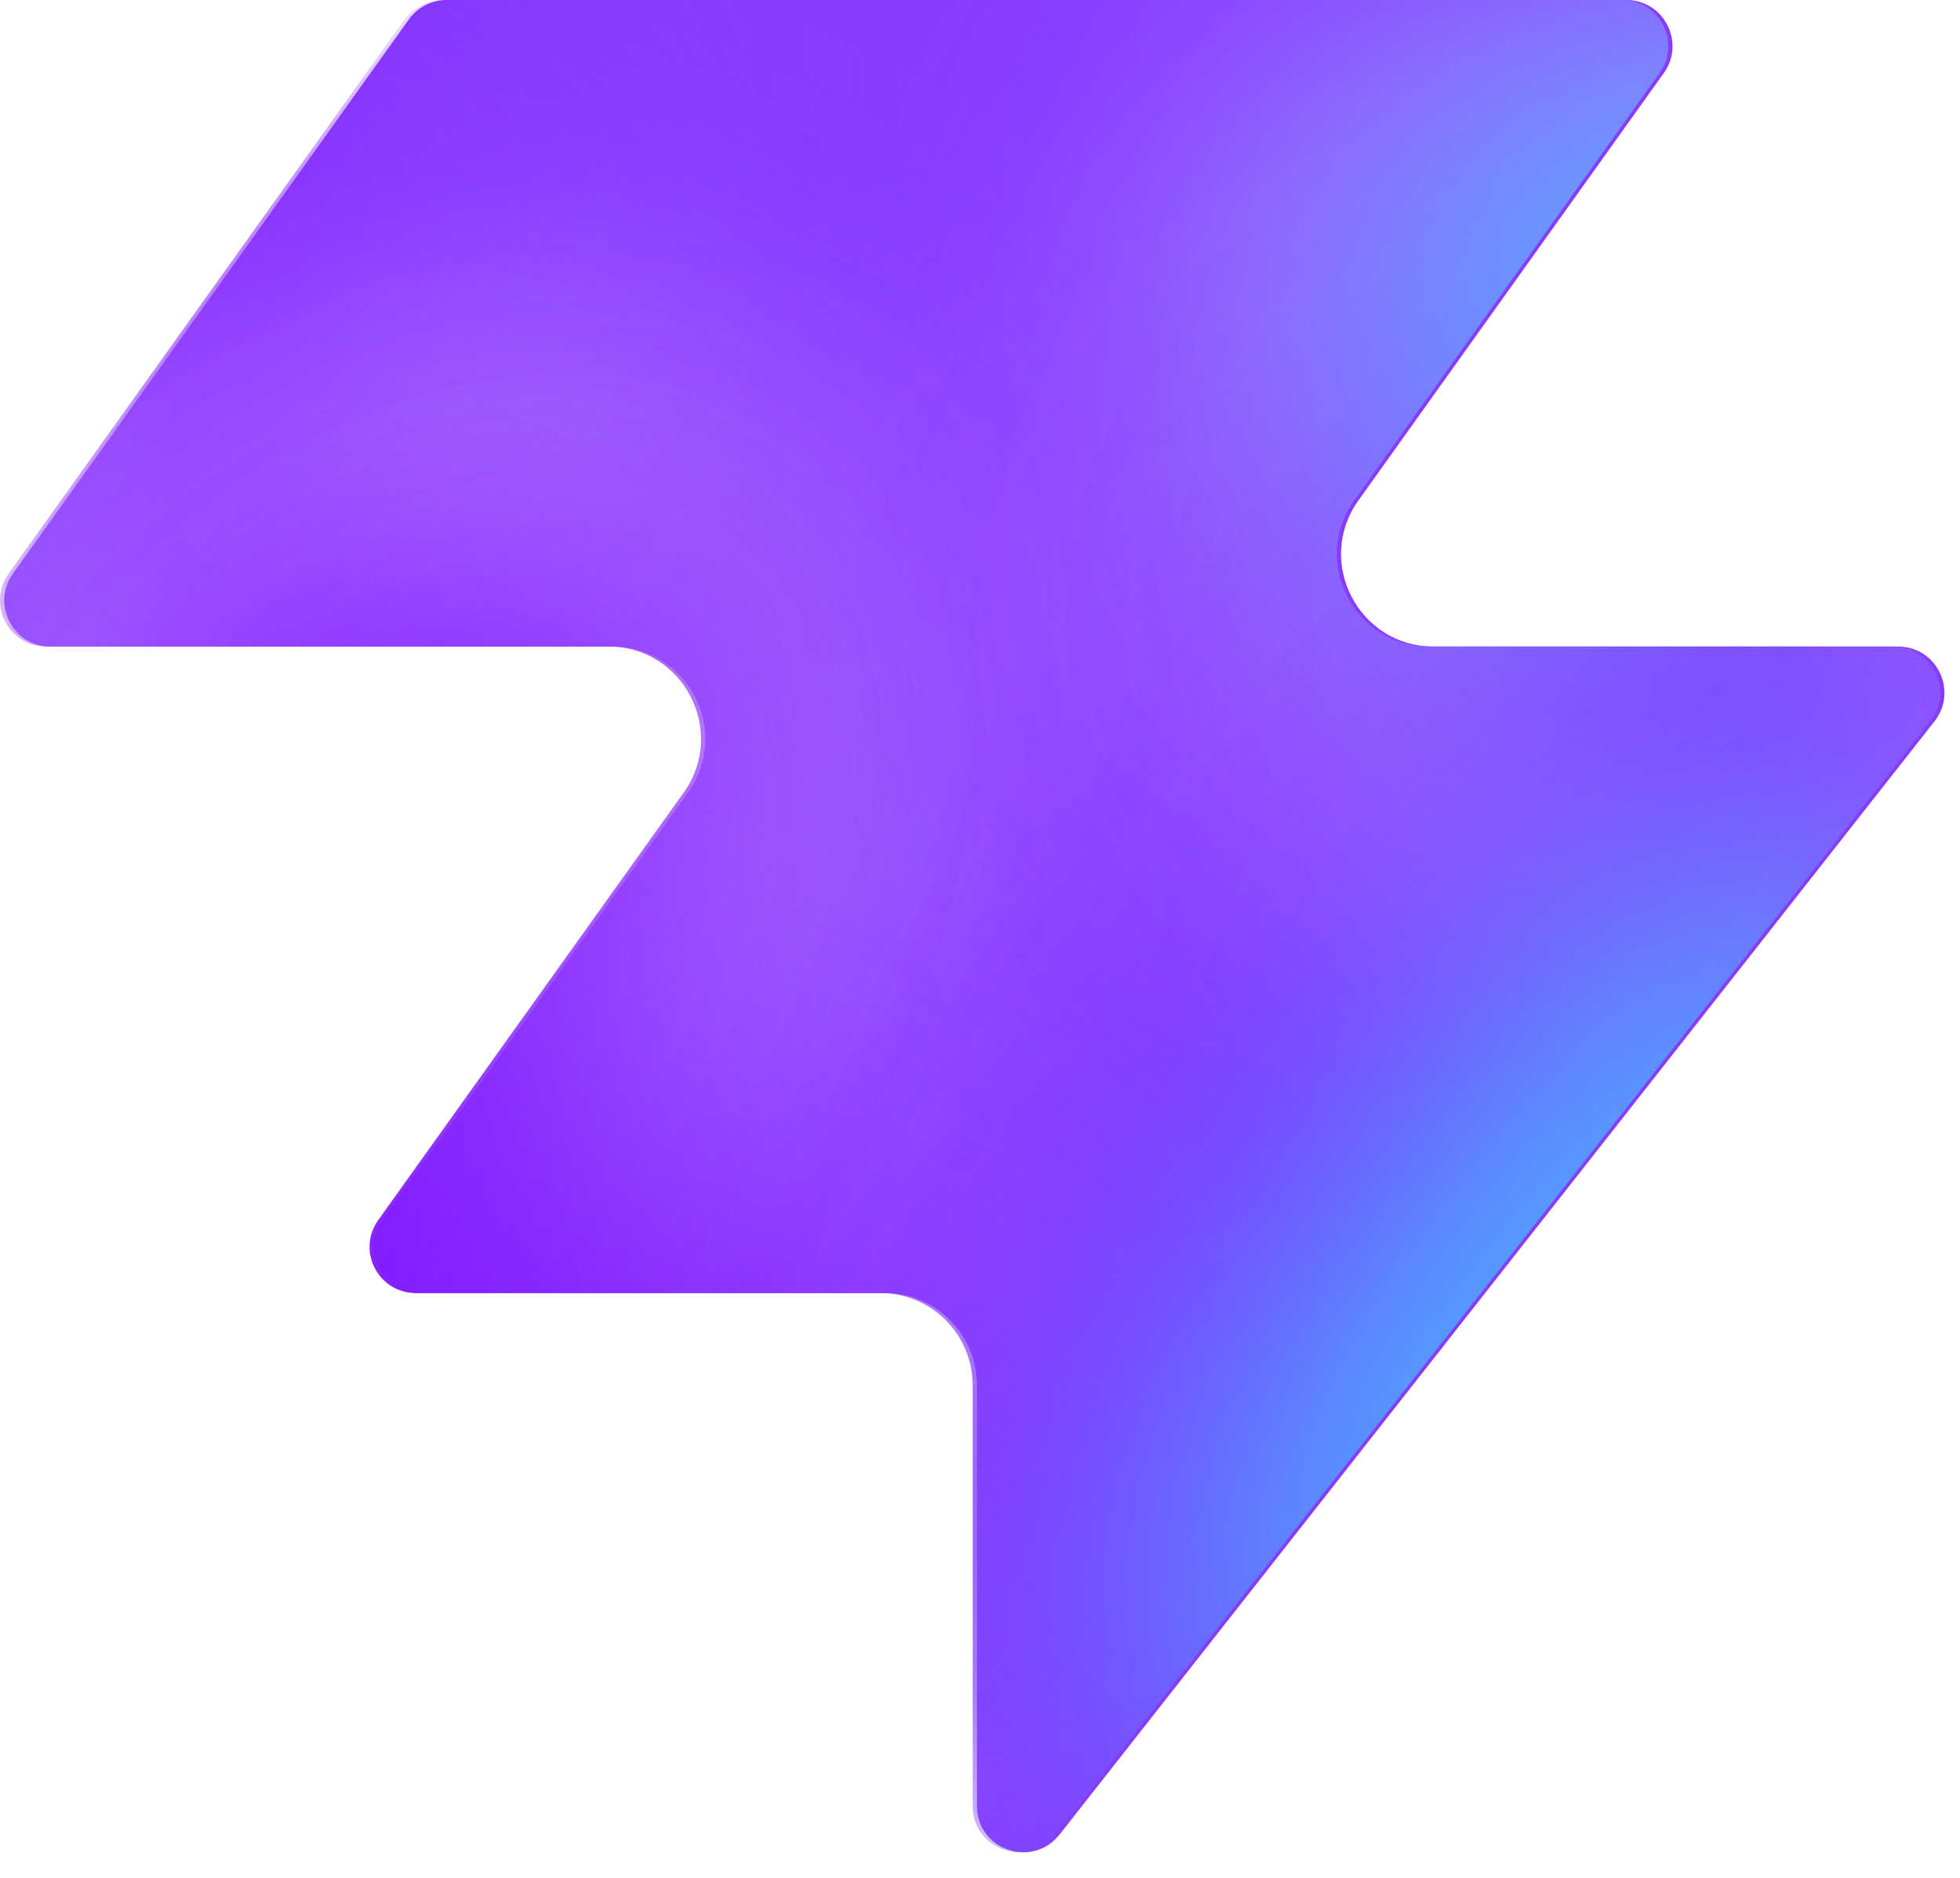
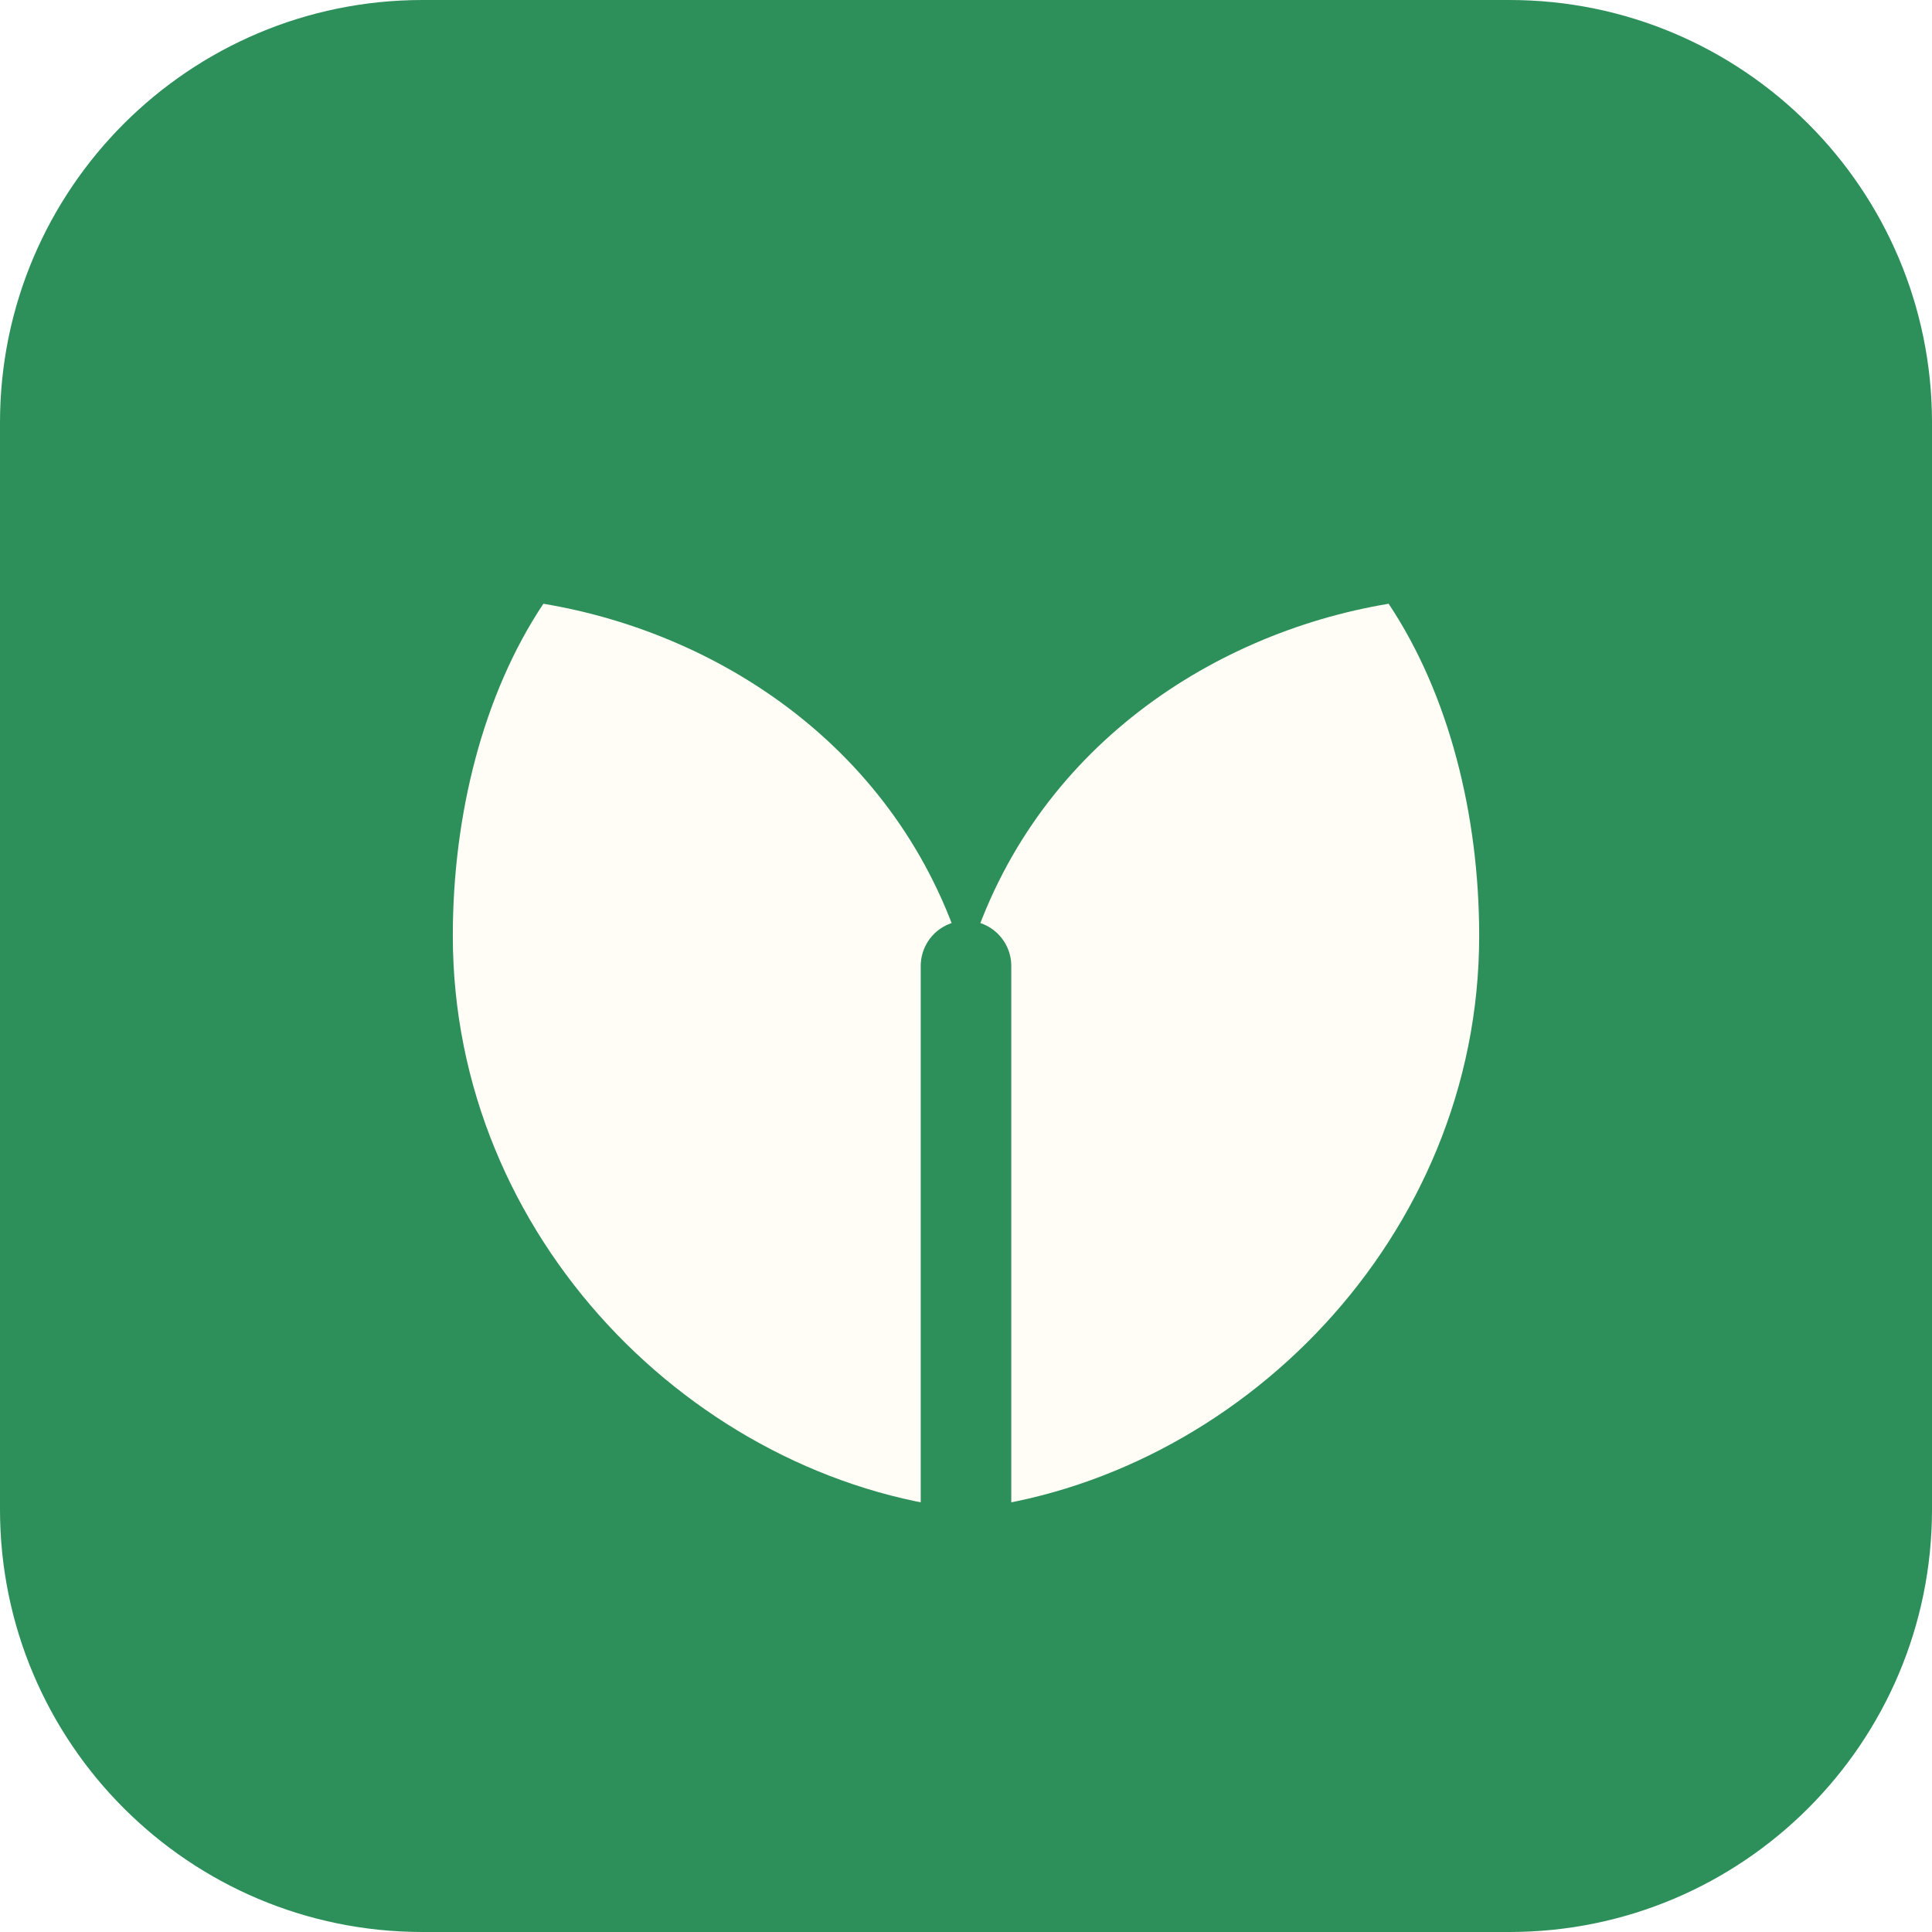
- <svg xmlns="http://www.w3.org/2000/svg" width="48" height="46" fill="none" viewBox="0 0 48 46">
-   <path fill="#863bff" d="M25.946 44.938c-.664.845-2.021.375-2.021-.698V33.937a2.26 2.26 0 0 0-2.262-2.262H10.287c-.92 0-1.456-1.04-.92-1.788l7.48-10.471c1.07-1.497 0-3.578-1.842-3.578H1.237c-.92 0-1.456-1.04-.92-1.788L10.013.474c.214-.297.556-.474.92-.474h28.894c.92 0 1.456 1.04.92 1.788l-7.48 10.471c-1.07 1.498 0 3.579 1.842 3.579h11.377c.943 0 1.473 1.088.89 1.83L25.947 44.94z" style="fill:#863bff;fill:color(display-p3 .525 .23 1);fill-opacity:1" />
-   <mask id="a" width="48" height="46" x="0" y="0" maskUnits="userSpaceOnUse" style="mask-type:alpha">
-     <path fill="#000" d="M25.842 44.938c-.664.844-2.021.375-2.021-.698V33.937a2.26 2.26 0 0 0-2.262-2.262H10.183c-.92 0-1.456-1.04-.92-1.788l7.48-10.471c1.07-1.498 0-3.579-1.842-3.579H1.133c-.92 0-1.456-1.04-.92-1.787L9.91.473c.214-.297.556-.474.92-.474h28.894c.92 0 1.456 1.04.92 1.788l-7.48 10.471c-1.07 1.498 0 3.578 1.842 3.578h11.377c.943 0 1.473 1.088.89 1.832L25.843 44.94z" style="fill:#000;fill-opacity:1" />
-   </mask>
-   <g mask="url(#a)">
-     <g filter="url(#b)">
-       <ellipse cx="5.508" cy="14.704" fill="#ede6ff" rx="5.508" ry="14.704" style="fill:#ede6ff;fill:color(display-p3 .927 .903 1);fill-opacity:1" transform="matrix(.00324 1 1 -.00324 -4.47 31.516)" />
-     </g>
-     <g filter="url(#c)">
-       <ellipse cx="10.399" cy="29.851" fill="#ede6ff" rx="10.399" ry="29.851" style="fill:#ede6ff;fill:color(display-p3 .927 .903 1);fill-opacity:1" transform="matrix(.00324 1 1 -.00324 -39.328 7.883)" />
-     </g>
-     <g filter="url(#d)">
-       <ellipse cx="5.508" cy="30.487" fill="#7e14ff" rx="5.508" ry="30.487" style="fill:#7e14ff;fill:color(display-p3 .492 .077 1);fill-opacity:1" transform="rotate(89.814 -25.913 -14.639)scale(1 -1)" />
-     </g>
-     <g filter="url(#e)">
-       <ellipse cx="5.508" cy="30.599" fill="#7e14ff" rx="5.508" ry="30.599" style="fill:#7e14ff;fill:color(display-p3 .492 .077 1);fill-opacity:1" transform="rotate(89.814 -32.644 -3.334)scale(1 -1)" />
-     </g>
-     <g filter="url(#f)">
-       <ellipse cx="5.508" cy="30.599" fill="#7e14ff" rx="5.508" ry="30.599" style="fill:#7e14ff;fill:color(display-p3 .492 .077 1);fill-opacity:1" transform="matrix(.00324 1 1 -.00324 -34.34 30.47)" />
-     </g>
-     <g filter="url(#g)">
-       <ellipse cx="14.072" cy="22.078" fill="#ede6ff" rx="14.072" ry="22.078" style="fill:#ede6ff;fill:color(display-p3 .927 .903 1);fill-opacity:1" transform="rotate(93.35 24.506 48.493)scale(-1 1)" />
-     </g>
-     <g filter="url(#h)">
-       <ellipse cx="3.47" cy="21.501" fill="#7e14ff" rx="3.47" ry="21.501" style="fill:#7e14ff;fill:color(display-p3 .492 .077 1);fill-opacity:1" transform="rotate(89.009 28.708 47.59)scale(-1 1)" />
-     </g>
-     <g filter="url(#i)">
-       <ellipse cx="3.47" cy="21.501" fill="#7e14ff" rx="3.47" ry="21.501" style="fill:#7e14ff;fill:color(display-p3 .492 .077 1);fill-opacity:1" transform="rotate(89.009 28.708 47.59)scale(-1 1)" />
-     </g>
-     <g filter="url(#j)">
-       <ellipse cx=".387" cy="8.972" fill="#7e14ff" rx="4.407" ry="29.108" style="fill:#7e14ff;fill:color(display-p3 .492 .077 1);fill-opacity:1" transform="rotate(39.51 .387 8.972)" />
-     </g>
-     <g filter="url(#k)">
-       <ellipse cx="47.523" cy="-6.092" fill="#7e14ff" rx="4.407" ry="29.108" style="fill:#7e14ff;fill:color(display-p3 .492 .077 1);fill-opacity:1" transform="rotate(37.892 47.523 -6.092)" />
-     </g>
-     <g filter="url(#l)">
-       <ellipse cx="41.412" cy="6.333" fill="#47bfff" rx="5.971" ry="9.665" style="fill:#47bfff;fill:color(display-p3 .28 .748 1);fill-opacity:1" transform="rotate(37.892 41.412 6.333)" />
-     </g>
-     <g filter="url(#m)">
-       <ellipse cx="-1.879" cy="38.332" fill="#7e14ff" rx="4.407" ry="29.108" style="fill:#7e14ff;fill:color(display-p3 .492 .077 1);fill-opacity:1" transform="rotate(37.892 -1.88 38.332)" />
-     </g>
-     <g filter="url(#n)">
-       <ellipse cx="-1.879" cy="38.332" fill="#7e14ff" rx="4.407" ry="29.108" style="fill:#7e14ff;fill:color(display-p3 .492 .077 1);fill-opacity:1" transform="rotate(37.892 -1.88 38.332)" />
-     </g>
-     <g filter="url(#o)">
-       <ellipse cx="35.651" cy="29.907" fill="#7e14ff" rx="4.407" ry="29.108" style="fill:#7e14ff;fill:color(display-p3 .492 .077 1);fill-opacity:1" transform="rotate(37.892 35.651 29.907)" />
-     </g>
-     <g filter="url(#p)">
-       <ellipse cx="38.418" cy="32.4" fill="#47bfff" rx="5.971" ry="15.297" style="fill:#47bfff;fill:color(display-p3 .28 .748 1);fill-opacity:1" transform="rotate(37.892 38.418 32.4)" />
-     </g>
-   </g>
-   <defs>
-     <filter id="b" width="60.045" height="41.654" x="-19.77" y="16.149" color-interpolation-filters="sRGB" filterUnits="userSpaceOnUse">
-       <feFlood flood-opacity="0" result="BackgroundImageFix" />
-       <feBlend in="SourceGraphic" in2="BackgroundImageFix" result="shape" />
-       <feGaussianBlur result="effect1_foregroundBlur_2002_17158" stdDeviation="7.659" />
-     </filter>
-     <filter id="c" width="90.34" height="51.437" x="-54.613" y="-7.533" color-interpolation-filters="sRGB" filterUnits="userSpaceOnUse">
-       <feFlood flood-opacity="0" result="BackgroundImageFix" />
-       <feBlend in="SourceGraphic" in2="BackgroundImageFix" result="shape" />
-       <feGaussianBlur result="effect1_foregroundBlur_2002_17158" stdDeviation="7.659" />
-     </filter>
-     <filter id="d" width="79.355" height="29.4" x="-49.64" y="2.03" color-interpolation-filters="sRGB" filterUnits="userSpaceOnUse">
-       <feFlood flood-opacity="0" result="BackgroundImageFix" />
-       <feBlend in="SourceGraphic" in2="BackgroundImageFix" result="shape" />
-       <feGaussianBlur result="effect1_foregroundBlur_2002_17158" stdDeviation="4.596" />
-     </filter>
-     <filter id="e" width="79.579" height="29.4" x="-45.045" y="20.029" color-interpolation-filters="sRGB" filterUnits="userSpaceOnUse">
-       <feFlood flood-opacity="0" result="BackgroundImageFix" />
-       <feBlend in="SourceGraphic" in2="BackgroundImageFix" result="shape" />
-       <feGaussianBlur result="effect1_foregroundBlur_2002_17158" stdDeviation="4.596" />
-     </filter>
-     <filter id="f" width="79.579" height="29.4" x="-43.513" y="21.178" color-interpolation-filters="sRGB" filterUnits="userSpaceOnUse">
-       <feFlood flood-opacity="0" result="BackgroundImageFix" />
-       <feBlend in="SourceGraphic" in2="BackgroundImageFix" result="shape" />
-       <feGaussianBlur result="effect1_foregroundBlur_2002_17158" stdDeviation="4.596" />
-     </filter>
-     <filter id="g" width="74.749" height="58.852" x="15.756" y="-17.901" color-interpolation-filters="sRGB" filterUnits="userSpaceOnUse">
-       <feFlood flood-opacity="0" result="BackgroundImageFix" />
-       <feBlend in="SourceGraphic" in2="BackgroundImageFix" result="shape" />
-       <feGaussianBlur result="effect1_foregroundBlur_2002_17158" stdDeviation="7.659" />
-     </filter>
-     <filter id="h" width="61.377" height="25.362" x="23.548" y="2.284" color-interpolation-filters="sRGB" filterUnits="userSpaceOnUse">
-       <feFlood flood-opacity="0" result="BackgroundImageFix" />
-       <feBlend in="SourceGraphic" in2="BackgroundImageFix" result="shape" />
-       <feGaussianBlur result="effect1_foregroundBlur_2002_17158" stdDeviation="4.596" />
-     </filter>
-     <filter id="i" width="61.377" height="25.362" x="23.548" y="2.284" color-interpolation-filters="sRGB" filterUnits="userSpaceOnUse">
-       <feFlood flood-opacity="0" result="BackgroundImageFix" />
-       <feBlend in="SourceGraphic" in2="BackgroundImageFix" result="shape" />
-       <feGaussianBlur result="effect1_foregroundBlur_2002_17158" stdDeviation="4.596" />
-     </filter>
-     <filter id="j" width="56.045" height="63.649" x="-27.636" y="-22.853" color-interpolation-filters="sRGB" filterUnits="userSpaceOnUse">
-       <feFlood flood-opacity="0" result="BackgroundImageFix" />
-       <feBlend in="SourceGraphic" in2="BackgroundImageFix" result="shape" />
-       <feGaussianBlur result="effect1_foregroundBlur_2002_17158" stdDeviation="4.596" />
-     </filter>
-     <filter id="k" width="54.814" height="64.646" x="20.116" y="-38.415" color-interpolation-filters="sRGB" filterUnits="userSpaceOnUse">
-       <feFlood flood-opacity="0" result="BackgroundImageFix" />
-       <feBlend in="SourceGraphic" in2="BackgroundImageFix" result="shape" />
-       <feGaussianBlur result="effect1_foregroundBlur_2002_17158" stdDeviation="4.596" />
-     </filter>
-     <filter id="l" width="33.541" height="35.313" x="24.641" y="-11.323" color-interpolation-filters="sRGB" filterUnits="userSpaceOnUse">
-       <feFlood flood-opacity="0" result="BackgroundImageFix" />
-       <feBlend in="SourceGraphic" in2="BackgroundImageFix" result="shape" />
-       <feGaussianBlur result="effect1_foregroundBlur_2002_17158" stdDeviation="4.596" />
-     </filter>
-     <filter id="m" width="54.814" height="64.646" x="-29.286" y="6.009" color-interpolation-filters="sRGB" filterUnits="userSpaceOnUse">
-       <feFlood flood-opacity="0" result="BackgroundImageFix" />
-       <feBlend in="SourceGraphic" in2="BackgroundImageFix" result="shape" />
-       <feGaussianBlur result="effect1_foregroundBlur_2002_17158" stdDeviation="4.596" />
-     </filter>
-     <filter id="n" width="54.814" height="64.646" x="-29.286" y="6.009" color-interpolation-filters="sRGB" filterUnits="userSpaceOnUse">
-       <feFlood flood-opacity="0" result="BackgroundImageFix" />
-       <feBlend in="SourceGraphic" in2="BackgroundImageFix" result="shape" />
-       <feGaussianBlur result="effect1_foregroundBlur_2002_17158" stdDeviation="4.596" />
-     </filter>
-     <filter id="o" width="54.814" height="64.646" x="8.244" y="-2.416" color-interpolation-filters="sRGB" filterUnits="userSpaceOnUse">
-       <feFlood flood-opacity="0" result="BackgroundImageFix" />
-       <feBlend in="SourceGraphic" in2="BackgroundImageFix" result="shape" />
-       <feGaussianBlur result="effect1_foregroundBlur_2002_17158" stdDeviation="4.596" />
-     </filter>
-     <filter id="p" width="39.409" height="43.623" x="18.713" y="10.588" color-interpolation-filters="sRGB" filterUnits="userSpaceOnUse">
-       <feFlood flood-opacity="0" result="BackgroundImageFix" />
-       <feBlend in="SourceGraphic" in2="BackgroundImageFix" result="shape" />
-       <feGaussianBlur result="effect1_foregroundBlur_2002_17158" stdDeviation="4.596" />
-     </filter>
-   </defs>
+ <svg xmlns="http://www.w3.org/2000/svg" viewBox="0 0 64 64">
+   <rect width="64" height="64" rx="14" fill="#2D8F5A" />
+   <path d="M32 50c-9-1-17-9-17-19 0-4 1-8 3-11 6 1 12 5 14 12 2-7 8-11 14-12 2 3 3 7 3 11 0 10-8 18-17 19z" fill="#FFFDF5" />
+   <path d="M32 50V32" stroke="#2D8F5A" stroke-width="3" stroke-linecap="round" />
</svg>
